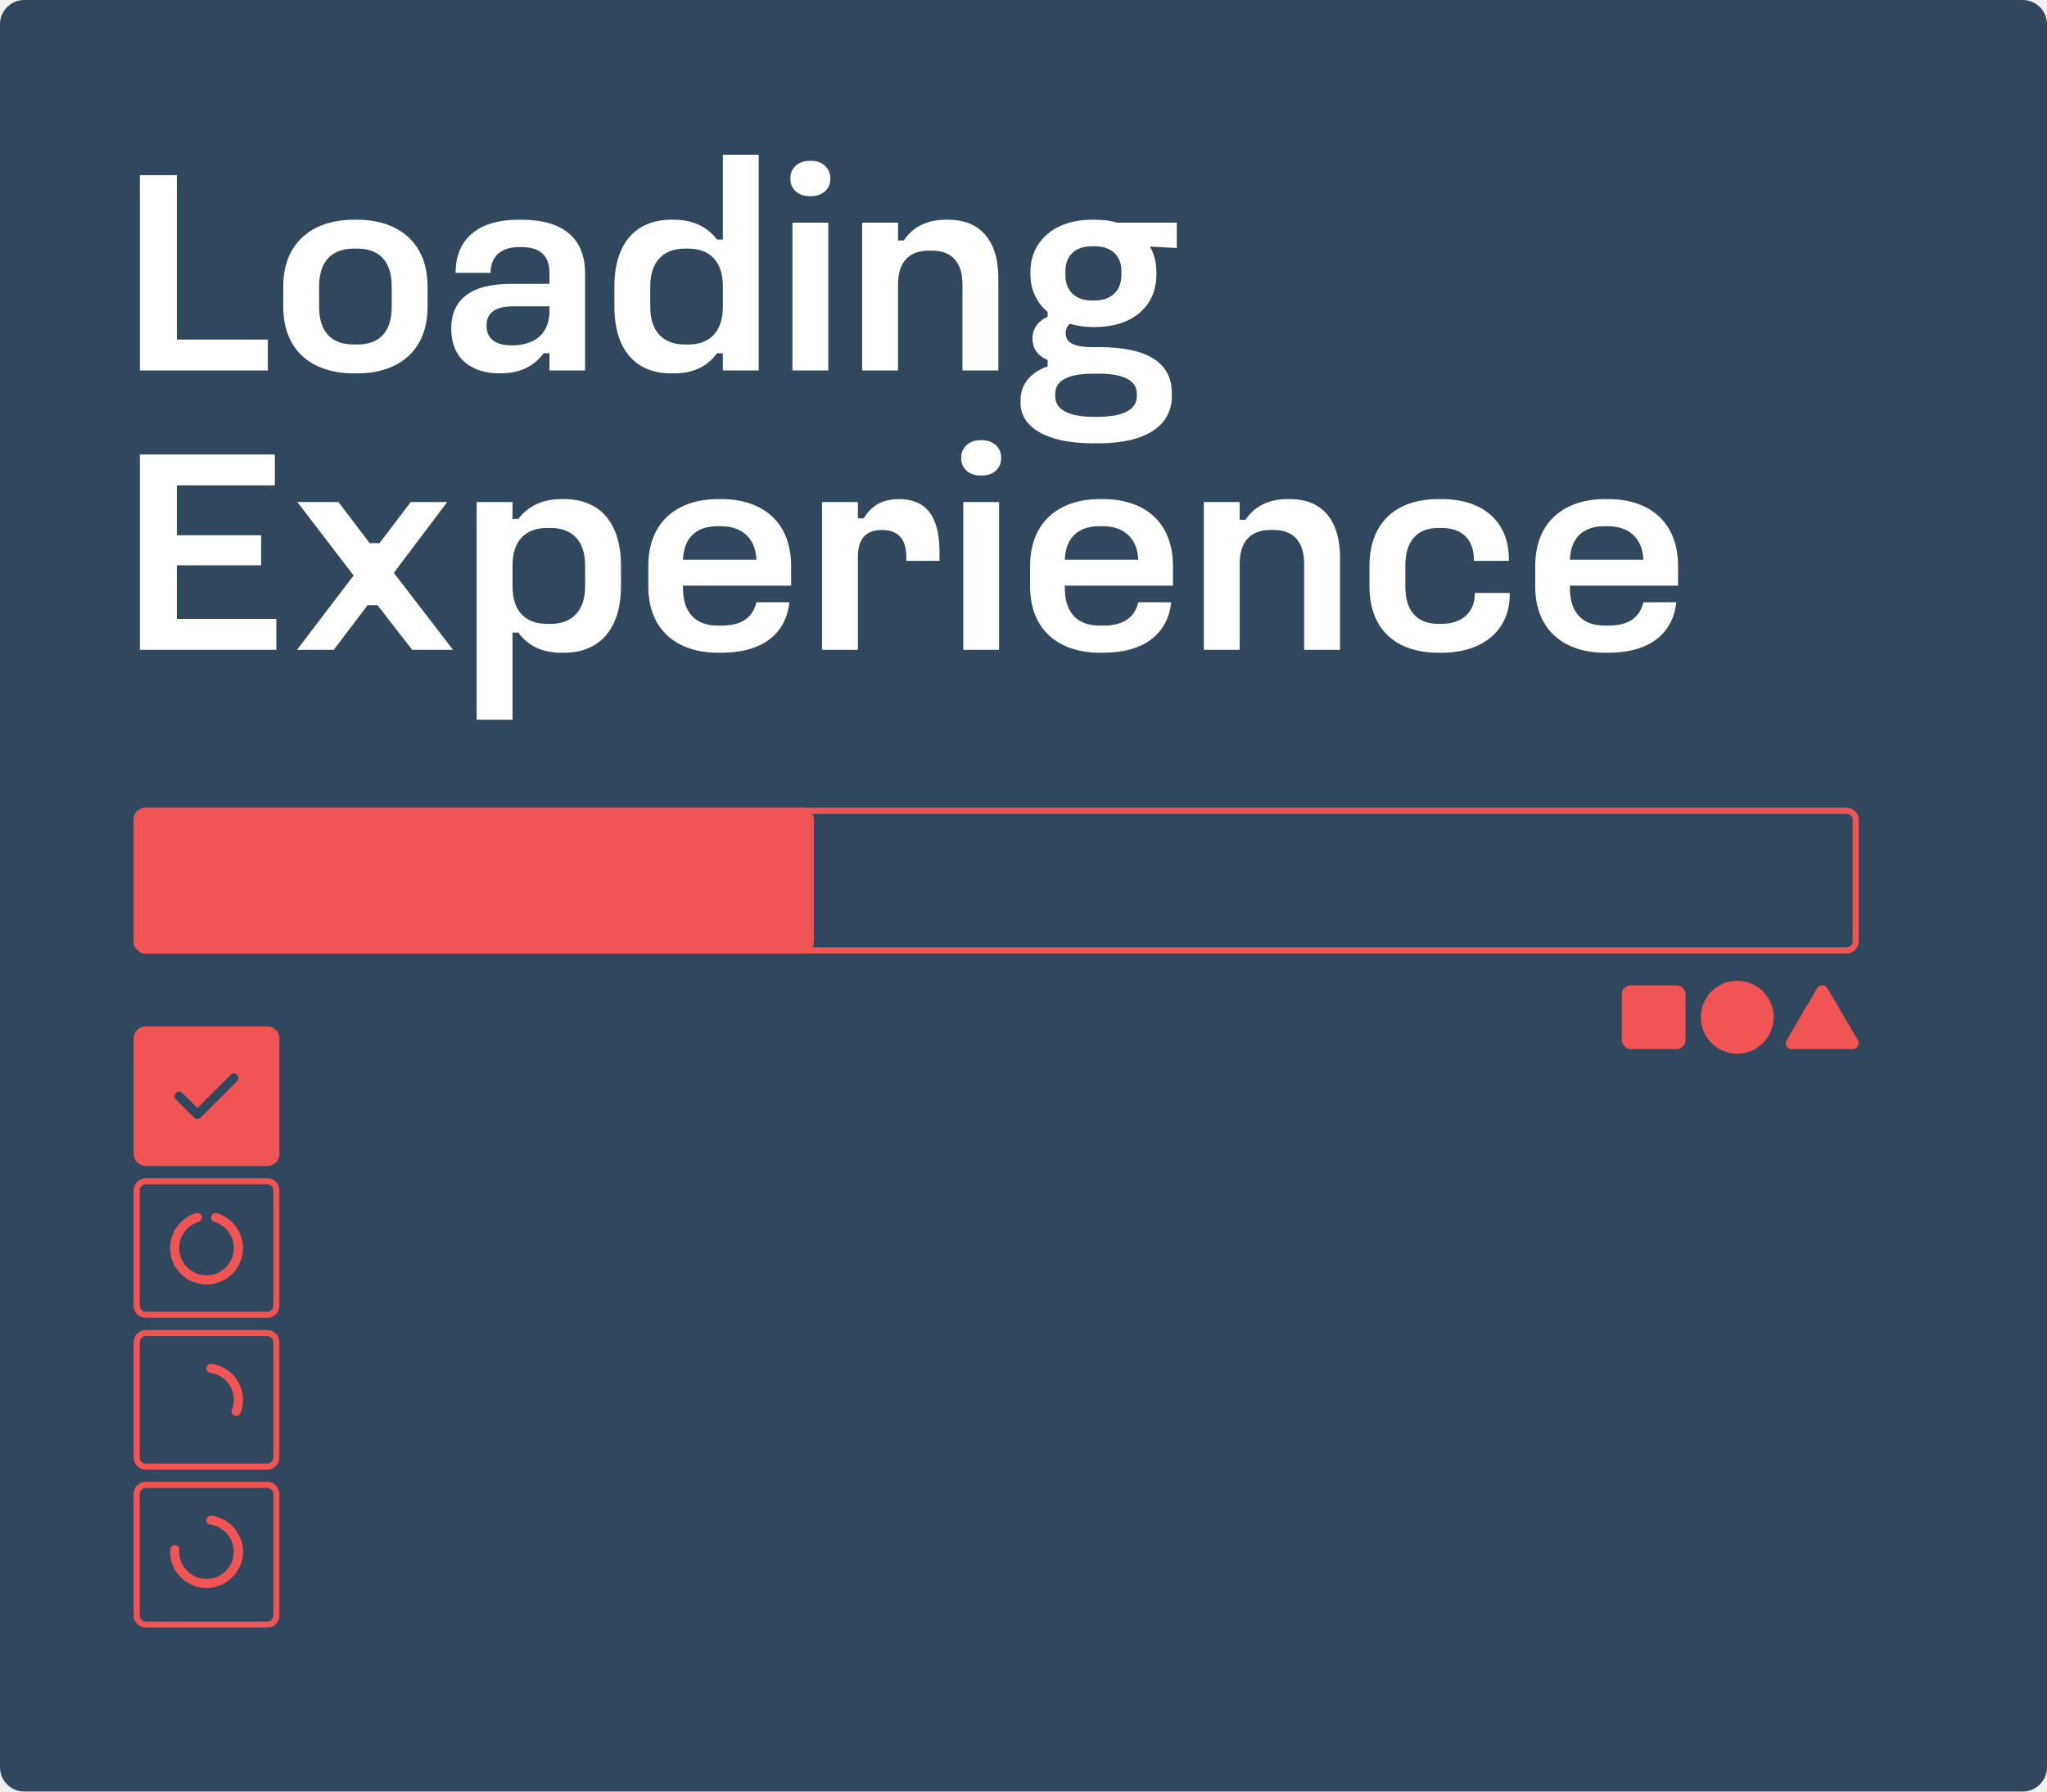
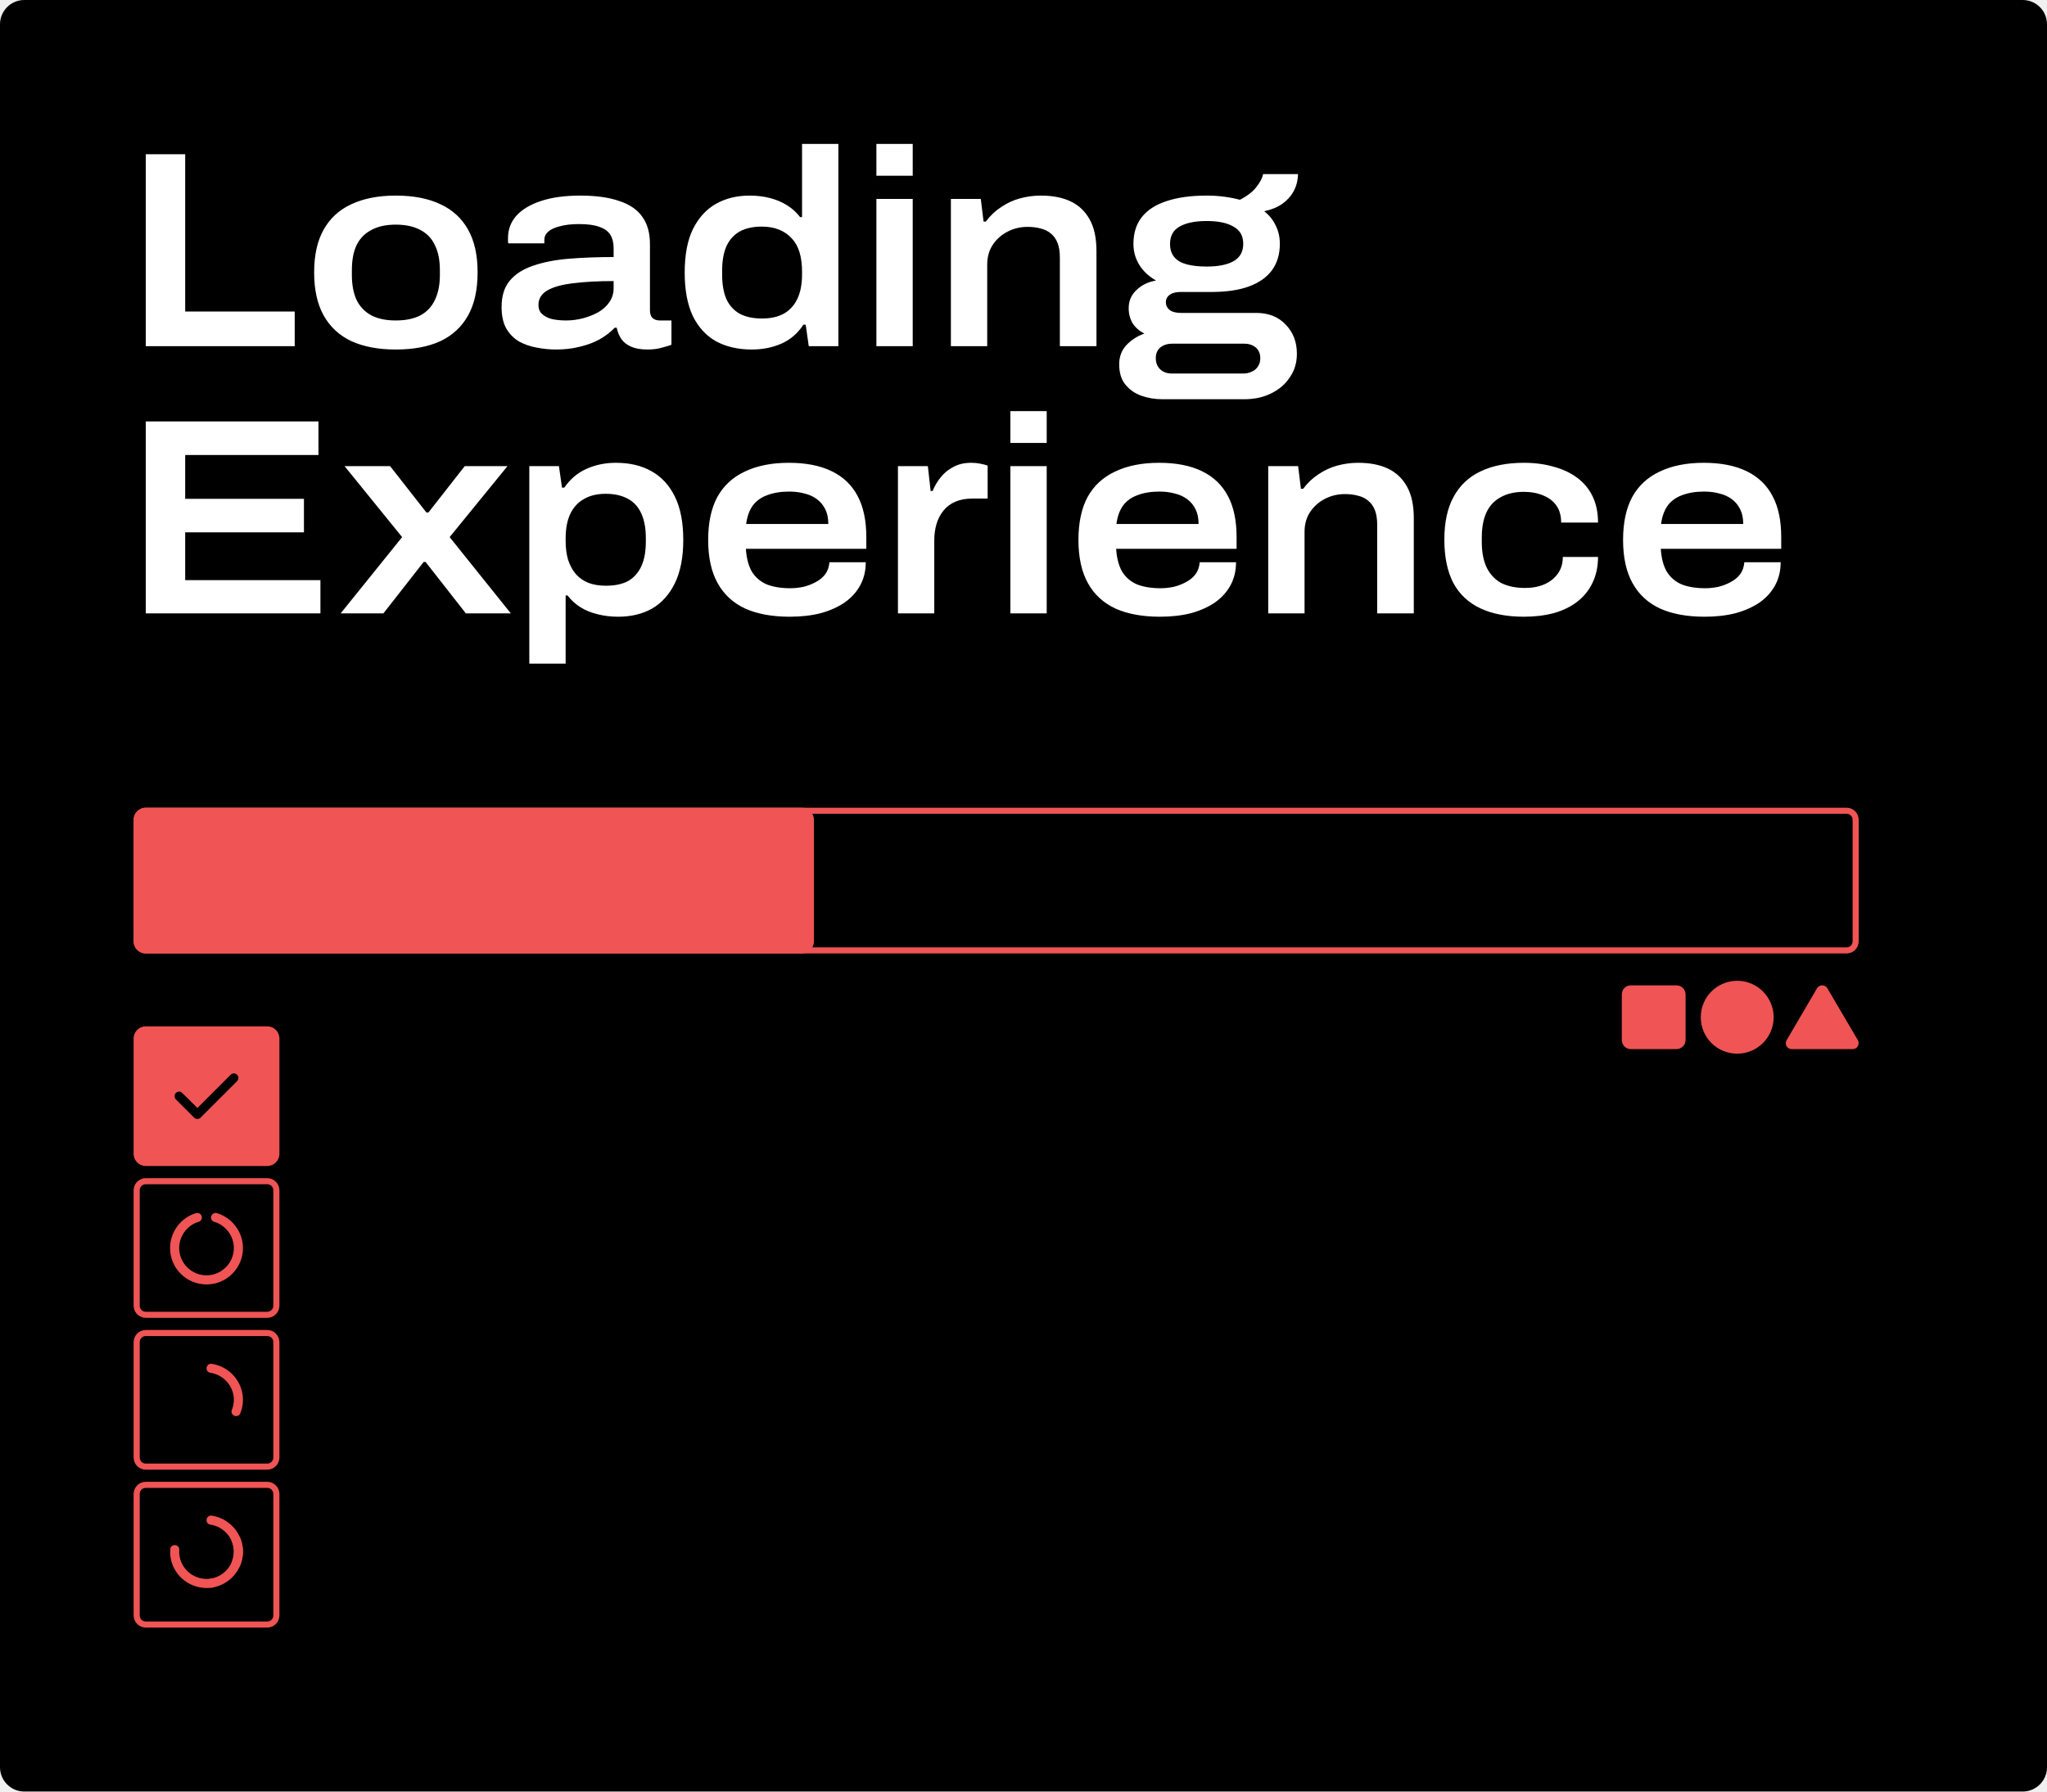
<svg xmlns="http://www.w3.org/2000/svg" width="337" height="295" viewBox="0 0 337 295" fill="none">
-   <rect width="337" height="295" rx="4" fill="#30475E" />
-   <path d="M23.024 28.84V61H44.096V55.912H29.12V28.84H23.024ZM58.248 36.184C51.528 36.184 46.632 39.88 46.632 47.176V50.488C46.632 57.88 51.528 61.48 58.248 61.48H58.824C65.496 61.48 70.392 57.88 70.392 50.488V47.176C70.392 39.88 65.496 36.184 58.824 36.184H58.248ZM58.248 40.936H58.824C62.568 40.936 64.488 43.192 64.488 47.128V50.536C64.488 54.52 62.568 56.728 58.824 56.728H58.248C54.456 56.728 52.536 54.52 52.536 50.536V47.128C52.536 43.192 54.504 40.936 58.248 40.936ZM85.328 36.184C78.608 36.184 75.008 39.448 75.008 44.92H80.768C80.768 41.944 82.832 40.696 85.328 40.696H85.904C88.736 40.696 90.464 41.944 90.464 44.968V46.744H84.08C77.264 46.744 74.288 49.528 74.288 54.088C74.288 59.272 77.888 61.48 82.208 61.48C85.52 61.48 87.728 60.472 89.504 58.168H90.464V61H96.32V44.968C96.32 39.448 92.912 36.184 85.904 36.184H85.328ZM84.56 50.44H90.464V51.16C90.464 55.336 87.584 56.872 84.272 56.872C81.536 56.872 80.096 55.72 80.096 53.656C80.096 51.592 81.392 50.44 84.56 50.44ZM119.004 25.48V39.448H118.044C116.412 37.288 113.964 36.184 111.036 36.184H110.46C104.988 36.184 101.148 39.736 101.148 47.176V50.488C101.148 57.976 104.988 61.48 110.46 61.48H111.036C113.964 61.48 116.412 60.424 118.044 58.168H119.004V61H124.908V25.48H119.004ZM112.764 40.936H113.292C116.94 40.936 119.004 43.144 119.004 47.128V50.536C119.004 54.568 116.892 56.728 113.292 56.728H112.764C109.164 56.728 107.052 54.568 107.052 50.536V47.128C107.052 43.144 109.164 40.936 112.764 40.936ZM130.456 36.664V61H136.36V36.664H130.456ZM133.192 26.488C131.416 26.488 130.12 27.736 130.12 29.272V29.512C130.12 31.096 131.416 32.296 133.192 32.296H133.624C135.4 32.296 136.696 31.096 136.696 29.512V29.272C136.696 27.736 135.4 26.488 133.624 26.488H133.192ZM141.94 36.664V61H147.844V46.84C147.844 43.096 149.716 41.272 152.884 41.272H153.46C156.58 41.272 158.452 43.096 158.452 46.84V61H164.356V45.784C164.356 39.16 160.948 36.184 156.196 36.184H155.62C152.596 36.184 150.196 37.432 148.804 39.592H147.844V36.664H141.94ZM179.722 36.184C173.626 36.184 169.642 39.736 169.642 44.728V45.208C169.642 47.704 170.698 49.912 172.474 51.352V52.168C170.986 52.792 169.978 54.088 169.978 55.72C169.978 57.208 170.65 58.504 172.474 59.272V60.328C169.882 61.24 168.01 63.064 168.01 65.944V66.376C168.01 70.312 172.282 73 179.914 73H180.826C188.554 73 192.922 70.168 192.922 65.224V64.744C192.922 59.56 188.65 57.16 180.97 57.16H179.77C175.882 57.16 175.45 55.816 175.45 54.856C175.45 54.136 175.786 53.608 176.122 53.32C177.322 53.656 178.57 53.848 179.722 53.848H180.298C186.442 53.848 190.378 50.44 190.378 45.208V44.728C190.378 43.192 189.994 41.8 189.322 40.6L193.738 40.84V36.664H183.946C182.842 36.328 181.642 36.184 180.298 36.184H179.722ZM179.722 40.552H180.25C182.986 40.552 184.618 42.136 184.618 44.632V45.304C184.618 47.8 182.986 49.48 180.25 49.48H179.722C176.986 49.48 175.402 47.8 175.402 45.304V44.632C175.402 42.136 176.986 40.552 179.722 40.552ZM180.058 61.528H180.778C184.858 61.528 187.162 62.584 187.162 64.84V65.224C187.162 67.48 184.858 68.632 180.778 68.632H180.058C175.978 68.632 173.722 67.48 173.722 65.224V64.84C173.722 62.584 175.978 61.528 180.058 61.528ZM23.024 74.84V107H45.488V101.912H29.12V93.08H42.992V88.136H29.12V79.928H45.248V74.84H23.024ZM48.949 82.664L58.213 94.76L48.901 107H54.949L60.517 99.656H62.149L67.861 107H74.581L64.837 94.328L73.621 82.664H67.621L62.485 89.432H60.853L55.717 82.664H48.949ZM78.472 82.664V118.52H84.376V104.168H85.335C86.968 106.424 89.415 107.48 92.344 107.48H92.919C98.391 107.48 102.232 103.928 102.232 96.488V93.176C102.232 85.688 98.391 82.184 92.919 82.184H92.344C89.415 82.184 86.968 83.288 85.335 85.448H84.376V82.664H78.472ZM90.088 86.936H90.615C94.216 86.936 96.328 89.048 96.328 93.128V96.536C96.328 100.568 94.216 102.728 90.615 102.728H90.088C86.439 102.728 84.376 100.568 84.376 96.536V93.128C84.376 89.048 86.487 86.936 90.088 86.936ZM118.198 82.184C111.622 82.184 106.726 85.832 106.726 93.224V96.536C106.726 103.88 111.622 107.48 118.198 107.48H118.774C125.542 107.48 129.382 104.36 129.958 99.176H124.534C123.958 101.576 122.23 103.016 118.774 103.016H118.198C114.598 103.016 112.438 101 112.438 96.776V96.44H130.246V93.224C130.246 85.832 125.398 82.184 118.774 82.184H118.198ZM118.15 86.648H118.726C122.086 86.648 124.39 88.568 124.534 92.168H112.438C112.582 88.52 114.646 86.648 118.15 86.648ZM135.331 82.664V107H141.235V91.736C141.235 88.952 142.339 87.272 145.219 87.272C148.051 87.272 149.203 88.952 149.203 91.736V92.36H154.675V90.968C154.675 84.632 152.179 82.184 148.003 82.184C145.219 82.184 143.395 83.336 142.195 85.352H141.235V82.664H135.331ZM158.581 82.664V107H164.485V82.664H158.581ZM161.317 72.488C159.541 72.488 158.245 73.736 158.245 75.272V75.512C158.245 77.096 159.541 78.296 161.317 78.296H161.749C163.525 78.296 164.821 77.096 164.821 75.512V75.272C164.821 73.736 163.525 72.488 161.749 72.488H161.317ZM181.057 82.184C174.481 82.184 169.585 85.832 169.585 93.224V96.536C169.585 103.88 174.481 107.48 181.057 107.48H181.633C188.401 107.48 192.241 104.36 192.817 99.176H187.393C186.817 101.576 185.089 103.016 181.633 103.016H181.057C177.457 103.016 175.297 101 175.297 96.776V96.44H193.105V93.224C193.105 85.832 188.257 82.184 181.633 82.184H181.057ZM181.009 86.648H181.585C184.945 86.648 187.249 88.568 187.393 92.168H175.297C175.441 88.52 177.505 86.648 181.009 86.648ZM198.19 82.664V107H204.094V92.84C204.094 89.096 205.966 87.272 209.134 87.272H209.71C212.83 87.272 214.702 89.096 214.702 92.84V107H220.606V91.784C220.606 85.16 217.198 82.184 212.446 82.184H211.87C208.846 82.184 206.446 83.432 205.054 85.592H204.094V82.664H198.19ZM236.788 82.184C230.02 82.184 225.46 85.88 225.46 93.224V96.536C225.46 103.832 230.02 107.48 236.788 107.48H237.364C244.036 107.48 248.548 103.88 248.548 97.88V97.64H242.788V97.88C242.788 100.568 240.916 102.728 237.364 102.728H236.788C233.236 102.728 231.364 100.52 231.364 96.632V93.08C231.364 89.192 233.236 86.936 236.788 86.936H237.364C240.916 86.936 242.644 89.096 242.644 92.072V92.36H248.404V92.072C248.404 85.736 243.988 82.184 237.364 82.184H236.788ZM264.214 82.184C257.638 82.184 252.742 85.832 252.742 93.224V96.536C252.742 103.88 257.638 107.48 264.214 107.48H264.79C271.558 107.48 275.398 104.36 275.974 99.176H270.55C269.974 101.576 268.246 103.016 264.79 103.016H264.214C260.614 103.016 258.454 101 258.454 96.776V96.44H276.262V93.224C276.262 85.832 271.414 82.184 264.79 82.184H264.214ZM264.166 86.648H264.742C268.102 86.648 270.406 88.568 270.55 92.168H258.454C258.598 88.52 260.662 86.648 264.166 86.648Z" fill="white" />
+   <rect width="337" height="295" rx="4" fill="black" />
+   <path d="M24.002 57V25.398H30.488V51.296H48.52V57H24.002ZM65.15 57.552C62.298 57.552 59.86 57.092 57.836 56.172C55.843 55.221 54.325 53.811 53.282 51.94C52.24 50.069 51.718 47.708 51.718 44.856C51.718 42.004 52.24 39.658 53.282 37.818C54.325 35.947 55.843 34.552 57.836 33.632C59.86 32.681 62.298 32.206 65.15 32.206C68.064 32.206 70.517 32.681 72.51 33.632C74.504 34.552 76.022 35.947 77.064 37.818C78.107 39.658 78.628 42.004 78.628 44.856C78.628 47.708 78.107 50.069 77.064 51.94C76.022 53.811 74.504 55.221 72.51 56.172C70.517 57.092 68.064 57.552 65.15 57.552ZM65.15 52.768C66.776 52.768 68.125 52.492 69.198 51.94C70.272 51.357 71.069 50.514 71.59 49.41C72.142 48.275 72.418 46.895 72.418 45.27V44.488C72.418 42.832 72.142 41.452 71.59 40.348C71.069 39.244 70.272 38.416 69.198 37.864C68.125 37.281 66.776 36.99 65.15 36.99C63.556 36.99 62.222 37.281 61.148 37.864C60.075 38.416 59.262 39.244 58.71 40.348C58.189 41.452 57.928 42.832 57.928 44.488V45.27C57.928 46.895 58.189 48.275 58.71 49.41C59.262 50.514 60.075 51.357 61.148 51.94C62.222 52.492 63.556 52.768 65.15 52.768ZM91.546 57.552C90.472 57.552 89.399 57.445 88.326 57.23C87.283 57.046 86.317 56.709 85.427 56.218C84.569 55.697 83.879 54.991 83.358 54.102C82.836 53.182 82.576 52.001 82.576 50.56C82.576 48.751 83.02 47.309 83.909 46.236C84.829 45.132 86.118 44.304 87.773 43.752C89.46 43.169 91.423 42.786 93.662 42.602C95.931 42.418 98.384 42.326 101.021 42.326V40.854C101.021 39.965 100.837 39.229 100.469 38.646C100.101 38.063 99.504 37.634 98.675 37.358C97.878 37.051 96.759 36.898 95.317 36.898C94.06 36.898 93.002 37.021 92.144 37.266C91.285 37.481 90.641 37.787 90.212 38.186C89.813 38.554 89.614 38.983 89.614 39.474V40.072H83.68C83.649 39.949 83.633 39.827 83.633 39.704C83.633 39.551 83.633 39.382 83.633 39.198C83.633 37.787 84.094 36.561 85.013 35.518C85.964 34.475 87.329 33.663 89.108 33.08C90.886 32.497 93.033 32.206 95.547 32.206C98.093 32.206 100.209 32.497 101.895 33.08C103.613 33.632 104.885 34.491 105.713 35.656C106.572 36.821 107.001 38.324 107.001 40.164V51.066C107.001 51.649 107.139 52.078 107.415 52.354C107.722 52.63 108.121 52.768 108.611 52.768H110.543V56.77C110.237 56.893 109.731 57.046 109.025 57.23C108.32 57.445 107.507 57.552 106.587 57.552C105.514 57.552 104.625 57.399 103.919 57.092C103.214 56.785 102.677 56.371 102.309 55.85C101.941 55.298 101.681 54.669 101.527 53.964H101.205C100.5 54.7 99.657 55.344 98.675 55.896C97.725 56.417 96.651 56.816 95.456 57.092C94.26 57.399 92.956 57.552 91.546 57.552ZM93.201 52.768C94.152 52.768 95.088 52.645 96.007 52.4C96.927 52.155 97.771 51.817 98.537 51.388C99.304 50.928 99.902 50.376 100.331 49.732C100.791 49.057 101.021 48.306 101.021 47.478V46.282C98.415 46.282 96.176 46.405 94.305 46.65C92.466 46.865 91.055 47.263 90.073 47.846C89.123 48.398 88.647 49.195 88.647 50.238C88.647 50.851 88.847 51.342 89.246 51.71C89.644 52.078 90.181 52.354 90.856 52.538C91.561 52.691 92.343 52.768 93.201 52.768ZM123.762 57.552C121.524 57.552 119.576 57.107 117.92 56.218C116.264 55.298 114.976 53.903 114.056 52.032C113.167 50.131 112.722 47.754 112.722 44.902C112.722 41.989 113.167 39.612 114.056 37.772C114.976 35.901 116.234 34.506 117.828 33.586C119.454 32.666 121.309 32.206 123.394 32.206C124.621 32.206 125.756 32.344 126.798 32.62C127.841 32.896 128.776 33.295 129.604 33.816C130.432 34.337 131.138 34.981 131.72 35.748H132.042V23.696H138.022V57H133.146L132.64 53.458H132.272C131.322 54.899 130.11 55.942 128.638 56.586C127.166 57.23 125.541 57.552 123.762 57.552ZM125.464 52.446C126.906 52.446 128.117 52.17 129.098 51.618C130.08 51.035 130.816 50.207 131.306 49.134C131.797 48.061 132.042 46.742 132.042 45.178V44.718C132.042 43.522 131.904 42.464 131.628 41.544C131.352 40.624 130.923 39.857 130.34 39.244C129.788 38.631 129.098 38.155 128.27 37.818C127.442 37.481 126.492 37.312 125.418 37.312C123.946 37.312 122.72 37.588 121.738 38.14C120.788 38.692 120.067 39.505 119.576 40.578C119.116 41.651 118.886 42.985 118.886 44.58V45.224C118.886 46.819 119.116 48.153 119.576 49.226C120.067 50.299 120.803 51.112 121.784 51.664C122.766 52.185 123.992 52.446 125.464 52.446ZM144.282 28.94V23.696H150.262V28.94H144.282ZM144.282 57V32.758H150.262V57H144.282ZM156.546 57V32.758H161.468L161.928 36.484H162.296C163.032 35.503 163.875 34.705 164.826 34.092C165.777 33.448 166.804 32.973 167.908 32.666C169.043 32.359 170.193 32.206 171.358 32.206C173.29 32.206 174.931 32.528 176.28 33.172C177.629 33.816 178.672 34.813 179.408 36.162C180.144 37.481 180.512 39.213 180.512 41.36V57H174.486V42.418C174.486 41.467 174.363 40.67 174.118 40.026C173.873 39.382 173.505 38.861 173.014 38.462C172.554 38.063 172.002 37.787 171.358 37.634C170.714 37.45 169.978 37.358 169.15 37.358C167.985 37.358 166.896 37.619 165.884 38.14C164.872 38.661 164.059 39.382 163.446 40.302C162.833 41.222 162.526 42.311 162.526 43.568V57H156.546ZM191.383 65.74C190.125 65.74 188.945 65.541 187.841 65.142C186.767 64.743 185.893 64.115 185.219 63.256C184.575 62.428 184.253 61.339 184.253 59.99C184.253 58.733 184.651 57.675 185.449 56.816C186.277 55.957 187.258 55.329 188.393 54.93C187.565 54.501 186.921 53.933 186.461 53.228C186.031 52.492 185.817 51.664 185.817 50.744C185.817 49.548 186.246 48.551 187.105 47.754C187.963 46.926 189.037 46.405 190.325 46.19C189.129 45.515 188.209 44.657 187.565 43.614C186.921 42.571 186.599 41.421 186.599 40.164C186.599 38.385 187.059 36.913 187.979 35.748C188.899 34.583 190.248 33.709 192.027 33.126C193.836 32.513 196.044 32.206 198.651 32.206C199.663 32.206 200.629 32.267 201.549 32.39C202.469 32.513 203.327 32.681 204.125 32.896C205.382 32.252 206.302 31.531 206.885 30.734C207.498 29.937 207.851 29.247 207.943 28.664H213.693C213.662 29.737 213.417 30.688 212.957 31.516C212.497 32.344 211.868 33.034 211.071 33.586C210.273 34.138 209.292 34.537 208.127 34.782C208.955 35.426 209.583 36.208 210.013 37.128C210.473 38.017 210.703 39.029 210.703 40.164C210.703 41.851 210.273 43.292 209.415 44.488C208.556 45.653 207.299 46.543 205.643 47.156C203.987 47.769 201.932 48.076 199.479 48.076H194.373C193.606 48.076 193.008 48.229 192.579 48.536C192.149 48.843 191.935 49.257 191.935 49.778C191.935 50.269 192.134 50.683 192.533 51.02C192.962 51.357 193.591 51.526 194.419 51.526H206.793C208.847 51.526 210.473 52.17 211.669 53.458C212.895 54.715 213.509 56.31 213.509 58.242C213.509 59.714 213.125 61.002 212.359 62.106C211.623 63.241 210.595 64.13 209.277 64.774C207.989 65.418 206.501 65.74 204.815 65.74H191.383ZM192.901 61.508H204.631C205.183 61.508 205.673 61.401 206.103 61.186C206.532 61.002 206.869 60.711 207.115 60.312C207.36 59.944 207.483 59.515 207.483 59.024C207.483 58.227 207.222 57.613 206.701 57.184C206.179 56.785 205.551 56.586 204.815 56.586H193.039C192.241 56.586 191.582 56.785 191.061 57.184C190.539 57.613 190.279 58.211 190.279 58.978C190.279 59.745 190.524 60.358 191.015 60.818C191.505 61.278 192.134 61.508 192.901 61.508ZM198.651 43.89C200.552 43.89 202.024 43.599 203.067 43.016C204.14 42.403 204.677 41.452 204.677 40.164C204.677 38.845 204.14 37.895 203.067 37.312C202.024 36.699 200.552 36.392 198.651 36.392C196.749 36.392 195.262 36.699 194.189 37.312C193.146 37.895 192.625 38.845 192.625 40.164C192.625 41.053 192.855 41.774 193.315 42.326C193.775 42.878 194.449 43.277 195.339 43.522C196.259 43.767 197.363 43.89 198.651 43.89ZM24.002 101V69.398H52.43V74.918H30.488V82.14H50.038V87.66H30.488V95.526H52.752V101H24.002ZM56.084 101L66.204 88.442L56.728 76.758H64.226L70.206 84.394H70.528L76.508 76.758H83.546L74.024 88.442L84.098 101H76.692L70.068 92.536H69.746L63.122 101H56.084ZM87.142 109.28V76.758H92.018L92.524 80.3H92.892C93.873 78.889 95.084 77.862 96.526 77.218C97.998 76.543 99.623 76.206 101.402 76.206C103.671 76.206 105.618 76.666 107.244 77.586C108.9 78.506 110.188 79.901 111.108 81.772C112.028 83.643 112.488 86.019 112.488 88.902C112.488 91.754 112.028 94.131 111.108 96.032C110.188 97.903 108.93 99.298 107.336 100.218C105.741 101.107 103.886 101.552 101.77 101.552C100.574 101.552 99.439 101.414 98.366 101.138C97.323 100.893 96.388 100.509 95.56 99.988C94.732 99.467 94.026 98.823 93.444 98.056H93.122V109.28H87.142ZM99.746 96.446C101.248 96.446 102.475 96.185 103.426 95.664C104.376 95.112 105.097 94.299 105.588 93.226C106.078 92.153 106.324 90.819 106.324 89.224V88.58C106.324 86.985 106.078 85.651 105.588 84.578C105.097 83.474 104.361 82.661 103.38 82.14C102.398 81.588 101.172 81.312 99.7 81.312C98.289 81.312 97.093 81.603 96.112 82.186C95.13 82.738 94.379 83.566 93.858 84.67C93.367 85.743 93.122 87.077 93.122 88.672V89.086C93.122 90.251 93.26 91.294 93.536 92.214C93.842 93.134 94.272 93.916 94.824 94.56C95.376 95.173 96.066 95.649 96.894 95.986C97.722 96.293 98.672 96.446 99.746 96.446ZM130.018 101.552C127.135 101.552 124.697 101.107 122.704 100.218C120.71 99.298 119.192 97.903 118.15 96.032C117.107 94.161 116.586 91.785 116.586 88.902C116.586 86.05 117.092 83.689 118.104 81.818C119.146 79.947 120.664 78.552 122.658 77.632C124.651 76.681 127.058 76.206 129.88 76.206C132.67 76.206 135.016 76.666 136.918 77.586C138.819 78.506 140.245 79.871 141.196 81.68C142.146 83.459 142.622 85.713 142.622 88.442V90.374H122.796C122.888 91.877 123.21 93.119 123.762 94.1C124.344 95.051 125.157 95.756 126.2 96.216C127.273 96.645 128.576 96.86 130.11 96.86C130.815 96.86 131.536 96.783 132.272 96.63C133.008 96.446 133.682 96.185 134.296 95.848C134.94 95.511 135.461 95.081 135.86 94.56C136.258 94.008 136.488 93.349 136.55 92.582H142.53C142.53 93.962 142.238 95.204 141.656 96.308C141.073 97.412 140.23 98.363 139.126 99.16C138.022 99.927 136.703 100.525 135.17 100.954C133.636 101.353 131.919 101.552 130.018 101.552ZM122.842 86.28H136.366C136.366 85.329 136.197 84.517 135.86 83.842C135.522 83.167 135.062 82.615 134.48 82.186C133.897 81.757 133.222 81.45 132.456 81.266C131.689 81.051 130.846 80.944 129.926 80.944C128.546 80.944 127.334 81.143 126.292 81.542C125.28 81.91 124.482 82.493 123.9 83.29C123.348 84.087 122.995 85.084 122.842 86.28ZM147.831 101V76.758H152.753L153.213 80.852H153.535C153.872 80.024 154.317 79.273 154.869 78.598C155.421 77.893 156.111 77.325 156.939 76.896C157.767 76.436 158.748 76.206 159.883 76.206C160.404 76.206 160.895 76.252 161.355 76.344C161.846 76.436 162.26 76.543 162.597 76.666V82.094H160.113C159.04 82.094 158.104 82.263 157.307 82.6C156.51 82.937 155.85 83.428 155.329 84.072C154.808 84.716 154.424 85.452 154.179 86.28C153.934 87.108 153.811 88.013 153.811 88.994V101H147.831ZM166.339 72.94V67.696H172.319V72.94H166.339ZM166.339 101V76.758H172.319V101H166.339ZM190.977 101.552C188.094 101.552 185.656 101.107 183.663 100.218C181.669 99.298 180.151 97.903 179.109 96.032C178.066 94.161 177.545 91.785 177.545 88.902C177.545 86.05 178.051 83.689 179.063 81.818C180.105 79.947 181.623 78.552 183.617 77.632C185.61 76.681 188.017 76.206 190.839 76.206C193.629 76.206 195.975 76.666 197.877 77.586C199.778 78.506 201.204 79.871 202.155 81.68C203.105 83.459 203.581 85.713 203.581 88.442V90.374H183.755C183.847 91.877 184.169 93.119 184.721 94.1C185.303 95.051 186.116 95.756 187.159 96.216C188.232 96.645 189.535 96.86 191.069 96.86C191.774 96.86 192.495 96.783 193.231 96.63C193.967 96.446 194.641 96.185 195.255 95.848C195.899 95.511 196.42 95.081 196.819 94.56C197.217 94.008 197.447 93.349 197.509 92.582H203.489C203.489 93.962 203.197 95.204 202.615 96.308C202.032 97.412 201.189 98.363 200.085 99.16C198.981 99.927 197.662 100.525 196.129 100.954C194.595 101.353 192.878 101.552 190.977 101.552ZM183.801 86.28H197.325C197.325 85.329 197.156 84.517 196.819 83.842C196.481 83.167 196.021 82.615 195.439 82.186C194.856 81.757 194.181 81.45 193.415 81.266C192.648 81.051 191.805 80.944 190.885 80.944C189.505 80.944 188.293 81.143 187.251 81.542C186.239 81.91 185.441 82.493 184.859 83.29C184.307 84.087 183.954 85.084 183.801 86.28ZM208.79 101V76.758H213.712L214.172 80.484H214.54C215.276 79.503 216.119 78.705 217.07 78.092C218.021 77.448 219.048 76.973 220.152 76.666C221.287 76.359 222.437 76.206 223.602 76.206C225.534 76.206 227.175 76.528 228.524 77.172C229.873 77.816 230.916 78.813 231.652 80.162C232.388 81.481 232.756 83.213 232.756 85.36V101H226.73V86.418C226.73 85.467 226.607 84.67 226.362 84.026C226.117 83.382 225.749 82.861 225.258 82.462C224.798 82.063 224.246 81.787 223.602 81.634C222.958 81.45 222.222 81.358 221.394 81.358C220.229 81.358 219.14 81.619 218.128 82.14C217.116 82.661 216.303 83.382 215.69 84.302C215.077 85.222 214.77 86.311 214.77 87.568V101H208.79ZM250.895 101.552C248.074 101.552 245.682 101.092 243.719 100.172C241.756 99.252 240.269 97.857 239.257 95.986C238.276 94.085 237.785 91.708 237.785 88.856C237.785 86.004 238.291 83.658 239.303 81.818C240.315 79.947 241.787 78.552 243.719 77.632C245.682 76.681 248.074 76.206 250.895 76.206C252.674 76.206 254.299 76.421 255.771 76.85C257.274 77.249 258.577 77.862 259.681 78.69C260.785 79.518 261.628 80.545 262.211 81.772C262.794 82.999 263.085 84.425 263.085 86.05H257.013C257.013 84.915 256.752 83.98 256.231 83.244C255.71 82.508 254.989 81.956 254.069 81.588C253.149 81.189 252.076 80.99 250.849 80.99C249.377 80.99 248.12 81.281 247.077 81.864C246.034 82.416 245.252 83.244 244.731 84.348C244.21 85.452 243.949 86.832 243.949 88.488V89.27C243.949 90.895 244.21 92.275 244.731 93.41C245.283 94.545 246.08 95.403 247.123 95.986C248.196 96.538 249.515 96.814 251.079 96.814C252.275 96.814 253.333 96.615 254.253 96.216C255.173 95.817 255.909 95.235 256.461 94.468C257.013 93.701 257.289 92.781 257.289 91.708H263.085C263.085 93.303 262.778 94.729 262.165 95.986C261.582 97.213 260.754 98.24 259.681 99.068C258.608 99.896 257.32 100.525 255.817 100.954C254.314 101.353 252.674 101.552 250.895 101.552ZM280.641 101.552C277.758 101.552 275.32 101.107 273.327 100.218C271.333 99.298 269.815 97.903 268.773 96.032C267.73 94.161 267.209 91.785 267.209 88.902C267.209 86.05 267.715 83.689 268.727 81.818C269.769 79.947 271.287 78.552 273.281 77.632C275.274 76.681 277.681 76.206 280.503 76.206C283.293 76.206 285.639 76.666 287.541 77.586C289.442 78.506 290.868 79.871 291.819 81.68C292.769 83.459 293.245 85.713 293.245 88.442V90.374H273.419C273.511 91.877 273.833 93.119 274.385 94.1C274.967 95.051 275.78 95.756 276.823 96.216C277.896 96.645 279.199 96.86 280.733 96.86C281.438 96.86 282.159 96.783 282.895 96.63C283.631 96.446 284.305 96.185 284.919 95.848C285.563 95.511 286.084 95.081 286.483 94.56C286.881 94.008 287.111 93.349 287.173 92.582H293.153C293.153 93.962 292.861 95.204 292.279 96.308C291.696 97.412 290.853 98.363 289.749 99.16C288.645 99.927 287.326 100.525 285.793 100.954C284.259 101.353 282.542 101.552 280.641 101.552ZM273.465 86.28H286.989C286.989 85.329 286.82 84.517 286.483 83.842C286.145 83.167 285.685 82.615 285.103 82.186C284.52 81.757 283.845 81.45 283.079 81.266C282.312 81.051 281.469 80.944 280.549 80.944C279.169 80.944 277.957 81.143 276.915 81.542C275.903 81.91 275.105 82.493 274.523 83.29C273.971 84.087 273.618 85.084 273.465 86.28Z" fill="white" />
  <rect x="22" y="133" width="112" height="24" rx="2" fill="#F05454" />
  <rect x="22.5" y="133.5" width="283" height="23" rx="1.5" stroke="#F05454" />
  <rect x="22" y="169" width="24" height="23" rx="2" fill="#F05454" />
-   <path d="M39.25 177.5C39.25 177.711 39.156 177.898 39.016 178.039L33.016 184.039C32.875 184.18 32.688 184.25 32.5 184.25C32.289 184.25 32.102 184.18 31.961 184.039L28.961 181.039C28.82 180.898 28.75 180.711 28.75 180.5C28.75 180.078 29.078 179.75 29.5 179.75C29.688 179.75 29.875 179.844 30.016 179.984L32.5 182.445L37.961 176.984C38.102 176.844 38.289 176.75 38.5 176.75C38.898 176.75 39.25 177.078 39.25 177.5Z" fill="#30475E" />
+   <path d="M39.25 177.5C39.25 177.711 39.156 177.898 39.016 178.039L33.016 184.039C32.875 184.18 32.688 184.25 32.5 184.25C32.289 184.25 32.102 184.18 31.961 184.039L28.961 181.039C28.82 180.898 28.75 180.711 28.75 180.5C28.75 180.078 29.078 179.75 29.5 179.75C29.688 179.75 29.875 179.844 30.016 179.984L32.5 182.445L37.961 176.984C38.102 176.844 38.289 176.75 38.5 176.75C38.898 176.75 39.25 177.078 39.25 177.5Z" fill="black" />
  <path d="M40 205.5C40 208.828 37.305 211.5 34 211.5C30.672 211.5 28 208.828 28 205.5C28 202.875 29.758 200.508 32.266 199.758C32.664 199.641 33.086 199.875 33.203 200.273C33.32 200.672 33.109 201.07 32.711 201.188C30.812 201.75 29.5 203.531 29.5 205.5C29.5 207.984 31.516 210 34 210C36.461 210 38.5 207.984 38.5 205.5C38.5 203.531 37.164 201.75 35.266 201.188C34.867 201.07 34.656 200.672 34.773 200.273C34.891 199.875 35.312 199.641 35.711 199.758C38.219 200.508 40 202.875 40 205.5Z" fill="#F05454" />
  <rect x="22.5" y="194.5" width="23" height="22" rx="1.5" stroke="#F05454" />
  <path d="M34.633 226.047C34.258 226 34 225.695 34 225.32C34 224.875 34.398 224.5 34.844 224.57C37.75 224.992 40 227.5 40 230.5C40 231.297 39.836 232.047 39.555 232.727C39.391 233.148 38.875 233.312 38.5 233.078C38.172 232.891 38.031 232.516 38.172 232.164C38.383 231.648 38.5 231.086 38.5 230.5C38.5 228.25 36.812 226.375 34.633 226.047Z" fill="#F05454" />
  <rect x="22.5" y="219.5" width="23" height="22" rx="1.5" stroke="#F05454" />
  <path d="M34.633 251.047C34.258 251 34 250.695 34 250.32C34 249.875 34.398 249.5 34.844 249.57C37.75 249.992 40 252.5 40 255.5C40 256.297 39.836 257.047 39.555 257.727C39.391 258.148 38.875 258.312 38.5 258.078C38.172 257.891 38.031 257.516 38.172 257.164C38.383 256.648 38.5 256.086 38.5 255.5C38.5 253.25 36.812 251.375 34.633 251.047Z" fill="#F05454" />
  <path d="M34.633 259.953C34.258 260 34 260.305 34 260.68C34 261.125 34.398 261.5 34.844 261.43C37.75 261.008 40 258.5 40 255.5C40 254.703 39.836 253.953 39.555 253.273C39.391 252.852 38.875 252.688 38.5 252.922C38.172 253.109 38.031 253.484 38.172 253.836C38.383 254.352 38.5 254.914 38.5 255.5C38.5 257.75 36.812 259.625 34.633 259.953Z" fill="#F05454" />
  <path d="M34.774 259.931C35.145 259.859 35.485 260.07 35.601 260.426C35.738 260.85 35.475 261.329 35.03 261.4C32.136 261.897 29.221 260.207 28.294 257.354C28.047 256.596 27.972 255.832 28.029 255.099C28.055 254.647 28.494 254.332 28.924 254.439C29.294 254.516 29.543 254.829 29.518 255.207C29.477 255.762 29.539 256.333 29.72 256.891C30.416 259.03 32.6 260.292 34.774 259.931Z" fill="#F05454" />
  <rect x="22.5" y="244.5" width="23" height="23" rx="1.5" stroke="#F05454" />
  <path d="M277.5 163.75V171.25C277.5 172.07 276.82 172.75 276 172.75H268.5C267.656 172.75 267 172.07 267 171.25V163.75C267 162.906 267.656 162.25 268.5 162.25H276C276.82 162.25 277.5 162.93 277.5 163.75Z" fill="#F05454" />
  <path d="M292 167.5C292 170.828 289.305 173.5 286 173.5C282.672 173.5 280 170.828 280 167.5C280 164.195 282.672 161.5 286 161.5C289.305 161.5 292 164.195 292 167.5Z" fill="#F05454" />
  <path d="M305.859 171.273C306.234 171.93 305.766 172.75 305.016 172.75H294.984C294.211 172.75 293.742 171.93 294.141 171.273L299.133 162.742C299.531 162.086 300.492 162.086 300.844 162.742L305.859 171.273Z" fill="#F05454" />
</svg>
